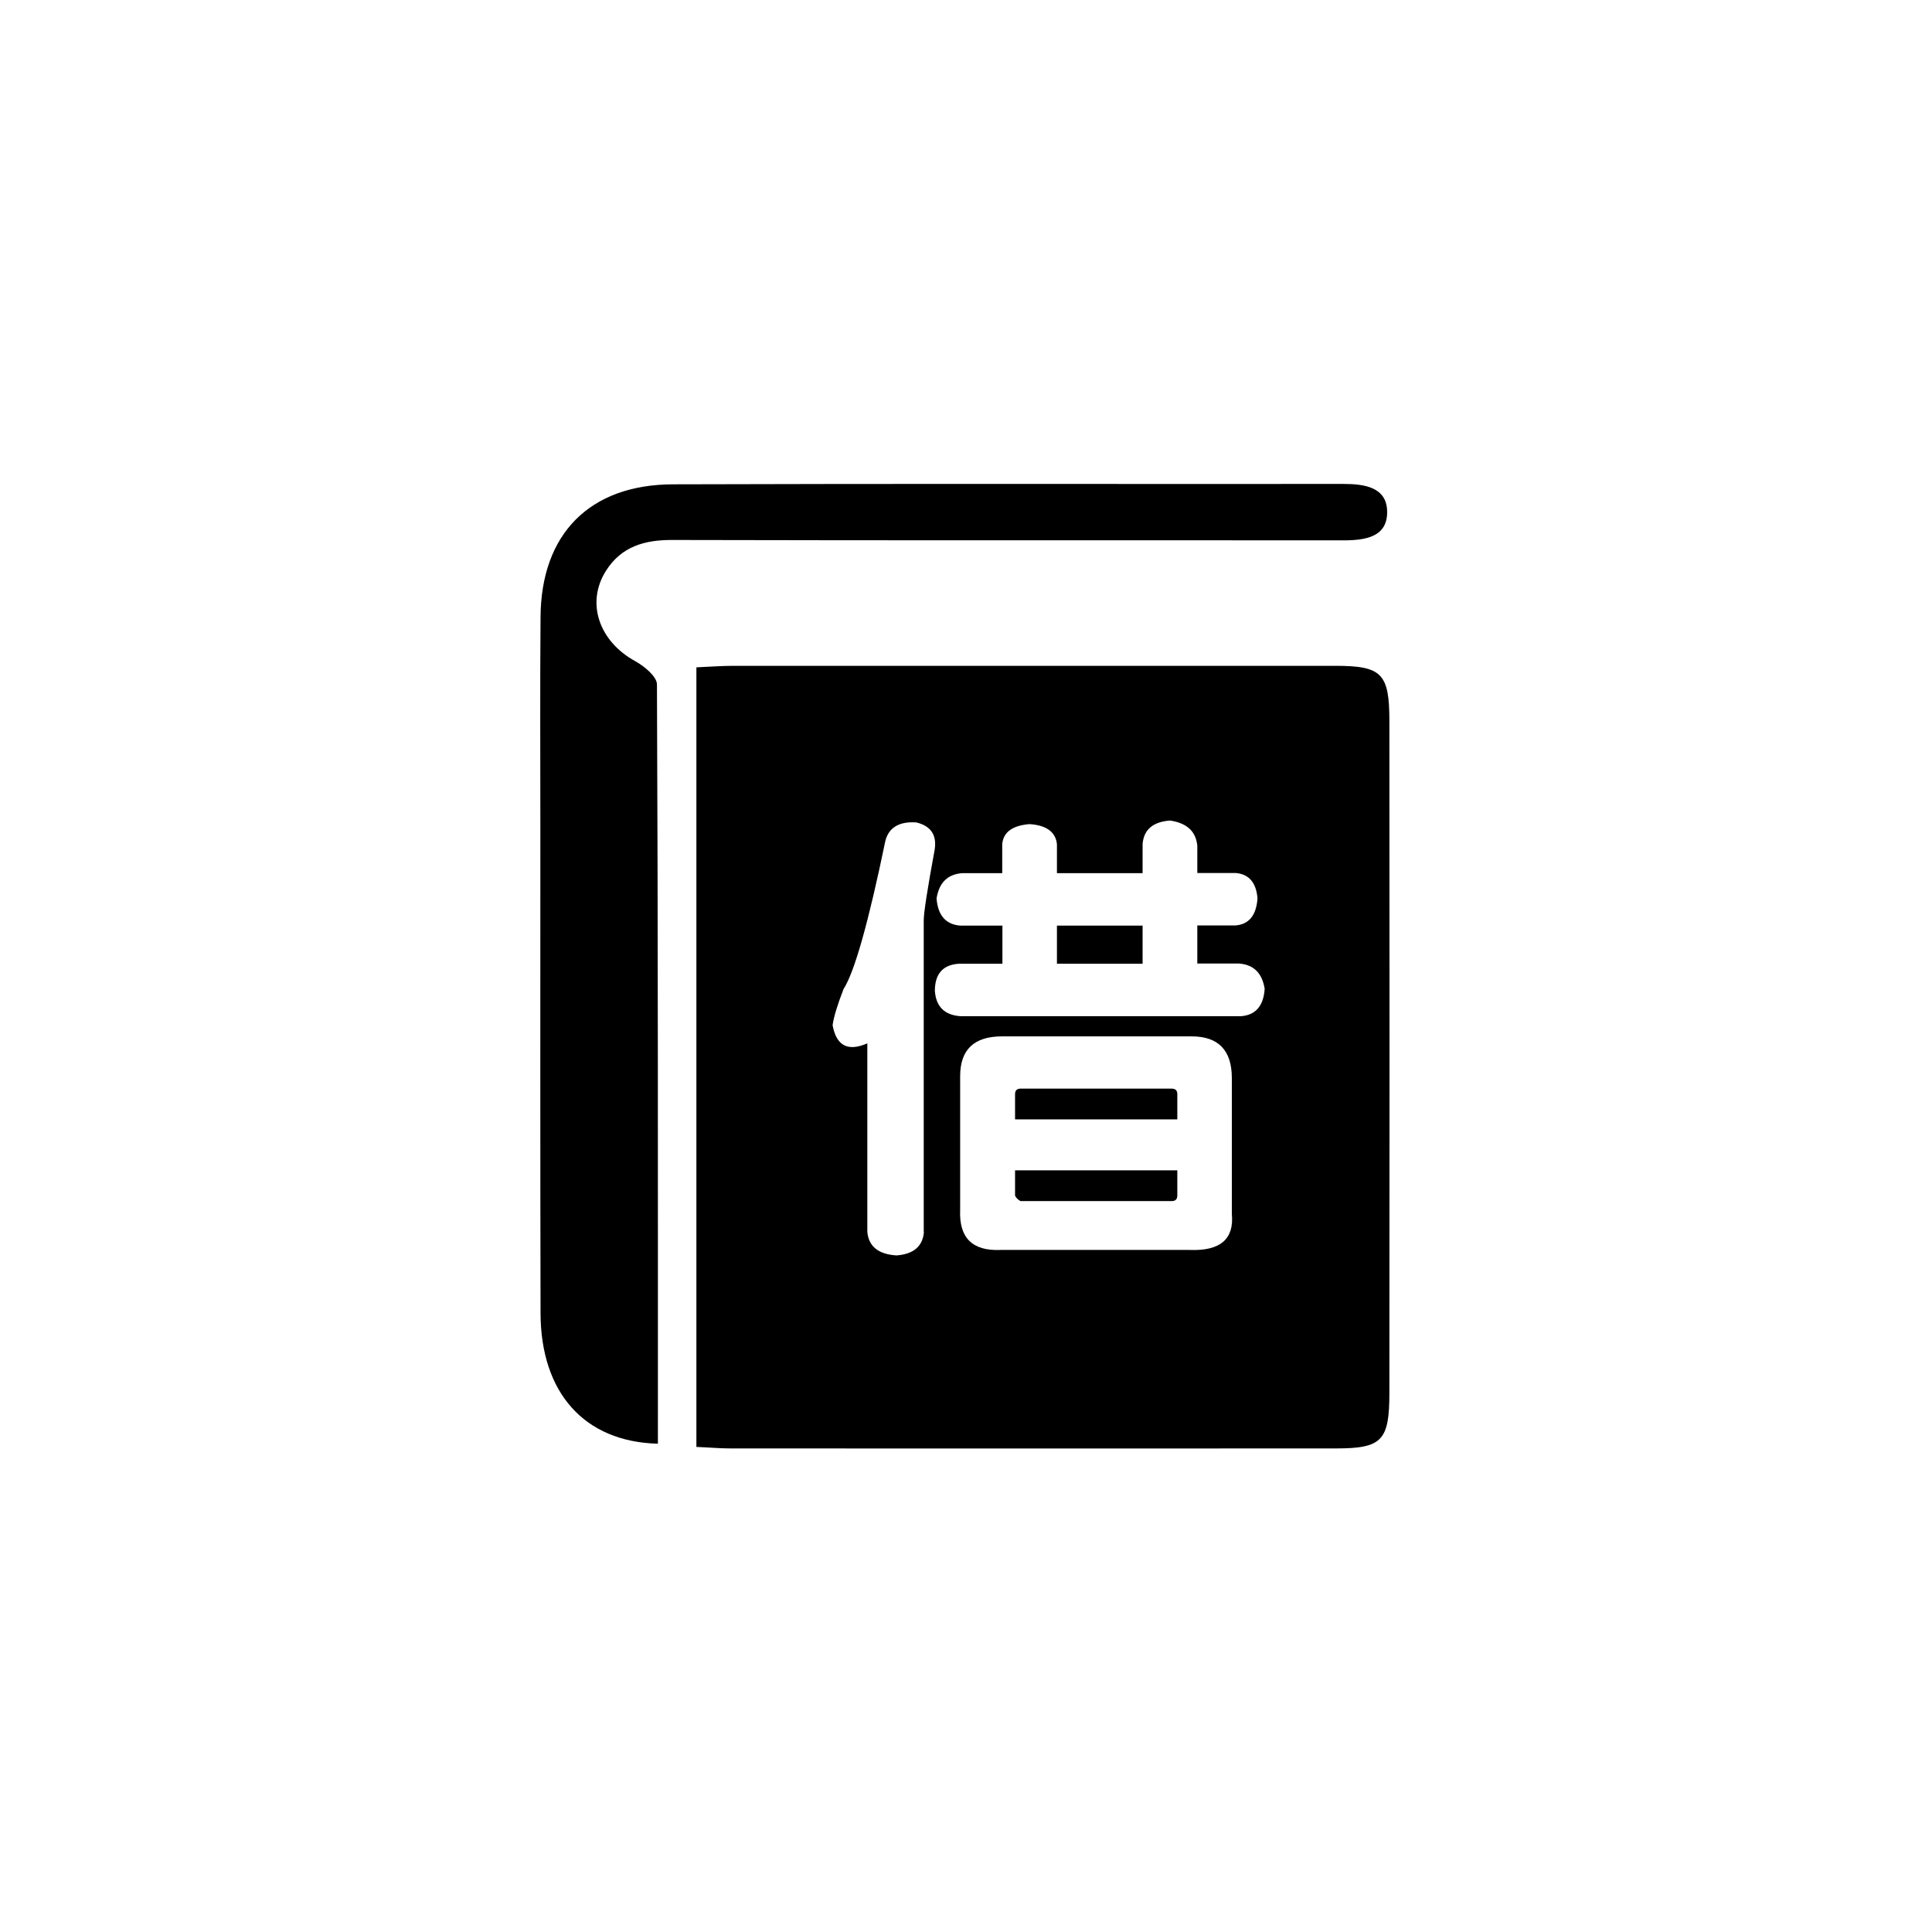
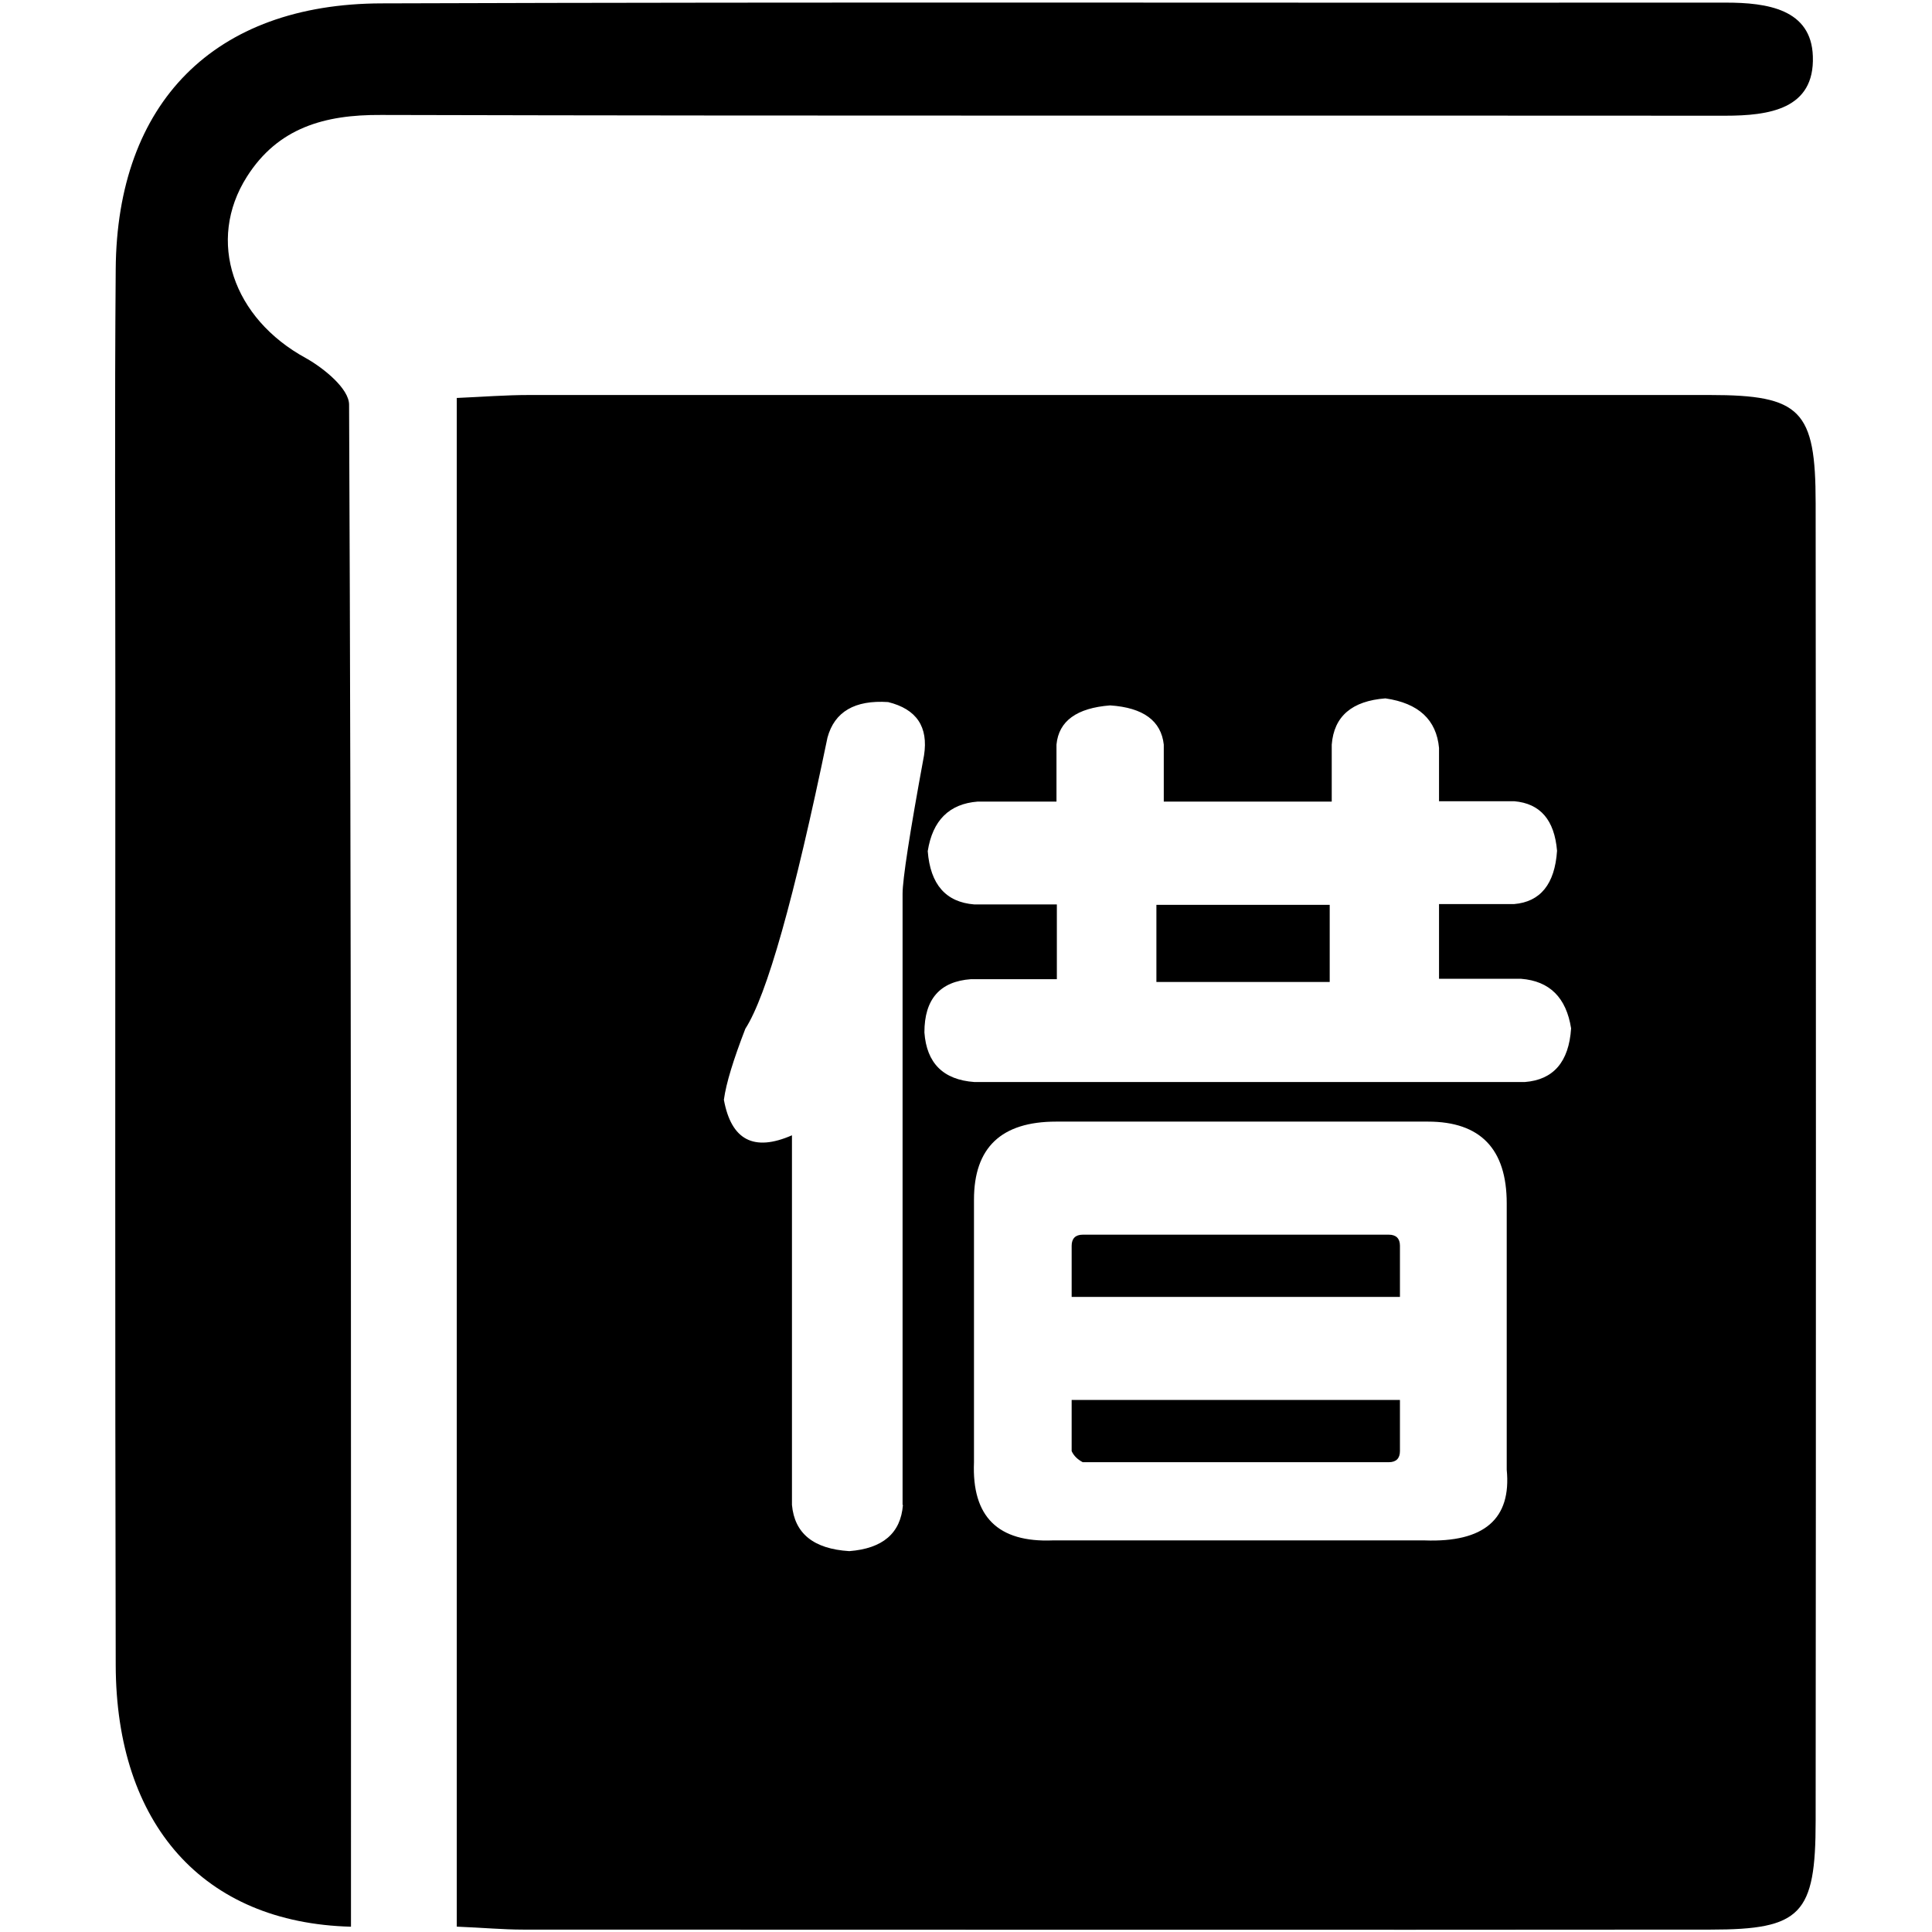
- <svg xmlns="http://www.w3.org/2000/svg" t="1641188484748" class="icon" viewBox="0 0 1024 1024" version="1.1" p-id="15094" width="256" height="256">
+ <svg xmlns="http://www.w3.org/2000/svg" width="1024" height="1024" p-id="15094" version="1.1" class="icon" t="1641188484748">
  <defs>
    <style type="text/css" />
  </defs>
-   <path d="M356.6 286.2c118.5 0.3 236.9 0.1 355.4 0.2 11.6 0 23.7-1.7 23.2-15.7-0.4-12.5-12.1-14.2-23-14.2-118.5 0.1-236.9-0.2-355.4 0.2-44.3 0.1-70 26.3-70.3 70.3-0.3 36.8-0.1 73.7-0.1 110.5 0 86.2-0.1 172.4 0.1 258.5 0.1 42.1 23.1 68.2 62.2 69.2 0-135 0.1-268.7-0.5-402.4 0-4.2-6.6-9.6-11.4-12.3-19.3-10.5-26.4-31-15.6-48 8.2-12.9 20.5-16.4 35.4-16.3z" p-id="15095" />
-   <path d="M560.2 490.6h45.4v20.2h-45.4zM621.1 577h-80.2c-1.9 0-2.9 1-2.9 2.9v13.4h86v-13.4c0-1.9-1-2.9-2.9-2.9zM538 633.7c0.6 1.3 1.6 2.2 2.9 2.9h80.2c1.9 0 2.9-1 2.9-2.9v-13.4h-86v13.4z" p-id="15096" />
-   <path d="M736.4 382.1c0-25.1-4-29.2-28.6-29.2H388.6c-6.3 0-12.6 0.5-19.5 0.8v413.2c7.3 0.3 12.6 0.8 17.9 0.8 107 0 214 0.1 321 0 24.5 0 28.4-4.1 28.4-29.4 0.1-118.7 0.1-237.4 0-356.2zM489.7 652.9c-0.6 7.7-5.5 11.8-14.5 12.5-9.7-0.6-14.8-4.8-15.5-12.5V553c-10.3 4.5-16.4 1.3-18.4-9.6 0.6-4.5 2.6-10.9 5.8-19.2 5.8-9 13.2-35.2 22.2-78.7 1.9-7 7.4-10.2 16.4-9.6 7.7 1.9 10.9 6.7 9.7 14.4-3.9 21.1-5.8 33.6-5.8 37.4v165.2z m141 9.6H530.2c-14.8 0.6-21.9-6.4-21.3-21.1v-71c0-14.1 7.4-21.1 22.2-21.1h100.5c14.2 0 21.3 7.4 21.3 22.1v72c1.3 13.3-6.1 19.7-22.2 19.1z m27.1-123.9H509c-8.4-0.6-12.9-5.1-13.5-13.4 0-9 4.2-13.8 12.6-14.4h23.2v-20.2H509c-7.7-0.6-11.9-5.4-12.6-14.4 1.3-8.3 5.8-12.8 13.5-13.4h21.3v-15.4c0.6-6.4 5.5-9.9 14.5-10.6 9 0.6 13.8 4.2 14.5 10.6v15.4h45.4v-15.4c0.6-7.7 5.5-11.8 14.5-12.5 9 1.3 13.8 5.8 14.5 13.4v14.4h20.3c7.1 0.6 10.9 5.1 11.6 13.4-0.6 9-4.5 13.8-11.6 14.4h-20.3v20.2h22.2c7.7 0.6 12.2 5.1 13.5 13.4-0.6 9.1-4.8 13.9-12.5 14.5z" p-id="15097" />
+   <g>
+     <rect fill="none" id="canvas_background" height="1026" width="1026" y="-1" x="-1" />
+   </g>
+   <g>
+     <path stroke="null" id="svg_1" p-id="15095" d="m201.862,60.93c237.56,0.601 474.919,0.2 712.478,0.401c23.255,0 47.512,-3.408 46.51,-31.474c-0.802,-25.059 -24.257,-28.467 -46.109,-28.467c-237.56,0.2 -474.919,-0.401 -712.478,0.401c-88.809,0.2 -140.331,52.724 -140.932,140.932c-0.601,73.774 -0.2,147.748 -0.2,221.522c0,172.807 -0.2,345.614 0.2,518.221c0.2,84.399 46.309,136.722 124.694,138.727c0,-270.638 0.2,-538.669 -1.002,-806.7c0,-8.42 -13.231,-19.245 -22.854,-24.658c-38.691,-21.05 -52.925,-62.146 -31.274,-96.227c16.439,-25.861 41.097,-32.877 70.967,-32.677z" />
+     <path stroke="null" id="svg_2" p-id="15096" d="m612.916,479.6l91.856,0l0,40.87l-91.856,0l0,-40.87zm123.216,174.809l-162.265,0c-3.844,0 -5.867,2.023 -5.867,5.867l0,27.112l174,0l0,-27.112c0,-3.844 -2.023,-5.867 -5.867,-5.867zm-168.133,114.719c1.214,2.63 3.237,4.451 5.867,5.867l162.265,0c3.844,0 5.867,-2.023 5.867,-5.867l0,-27.112l-174,0l0,27.112z" />
+     <path stroke="null" id="svg_3" p-id="15097" d="m962.328,266.618c0,-49.218 -7.843,-57.257 -56.081,-57.257l-625.91,0c-12.353,0 -24.707,0.98 -38.237,1.569l0,810.232c14.314,0.588 24.707,1.569 35.1,1.569c209.813,0 419.626,0.196 629.44,0c48.041,0 55.689,-8.04 55.689,-57.65c0.196,-232.755 0.196,-465.511 0,-698.462zm-483.747,531.004c-1.177,15.099 -10.785,23.138 -28.433,24.511c-19.02,-1.177 -29.021,-9.412 -30.394,-24.511l0,-195.891c-20.197,8.824 -32.158,2.549 -36.08,-18.824c1.177,-8.824 5.098,-21.373 11.373,-37.649c11.373,-17.648 25.883,-69.023 43.531,-154.321c3.726,-13.726 14.51,-20.001 32.158,-18.824c15.099,3.726 21.373,13.138 19.02,28.237c-7.647,41.374 -11.373,65.885 -11.373,73.337l0,323.936l0.196,0zm276.287,18.824l-196.871,0c-29.021,1.177 -42.943,-12.55 -41.767,-41.374l0,-139.222c0,-27.648 14.51,-41.374 43.531,-41.374l197.068,0c27.844,0 41.767,14.51 41.767,43.335l0,141.183c2.549,26.08 -11.961,38.629 -43.531,37.453l-0.196,0zm53.14,-242.952l-291.582,0c-16.471,-1.177 -25.295,-10 -26.472,-26.276c0,-17.648 8.236,-27.06 24.707,-28.237l45.492,0l0,-39.61l-43.727,0c-15.099,-1.177 -23.334,-10.589 -24.707,-28.237c2.549,-16.275 11.373,-25.099 26.472,-26.276l41.767,0l0,-30.197c1.177,-12.55 10.785,-19.413 28.433,-20.785c17.648,1.177 27.06,8.236 28.433,20.785l0,30.197l89.024,0l0,-30.197c1.177,-15.099 10.785,-23.138 28.433,-24.511c17.648,2.549 27.06,11.373 28.433,26.276l0,28.237l39.806,0c13.922,1.177 21.373,10 22.746,26.276c-1.177,17.648 -8.824,27.06 -22.746,28.237l-39.806,0l0,39.61l43.531,0c15.099,1.177 23.923,10 26.472,26.276c-1.177,17.844 -9.412,27.256 -24.511,28.433l-0.196,0z" />
+   </g>
</svg>
